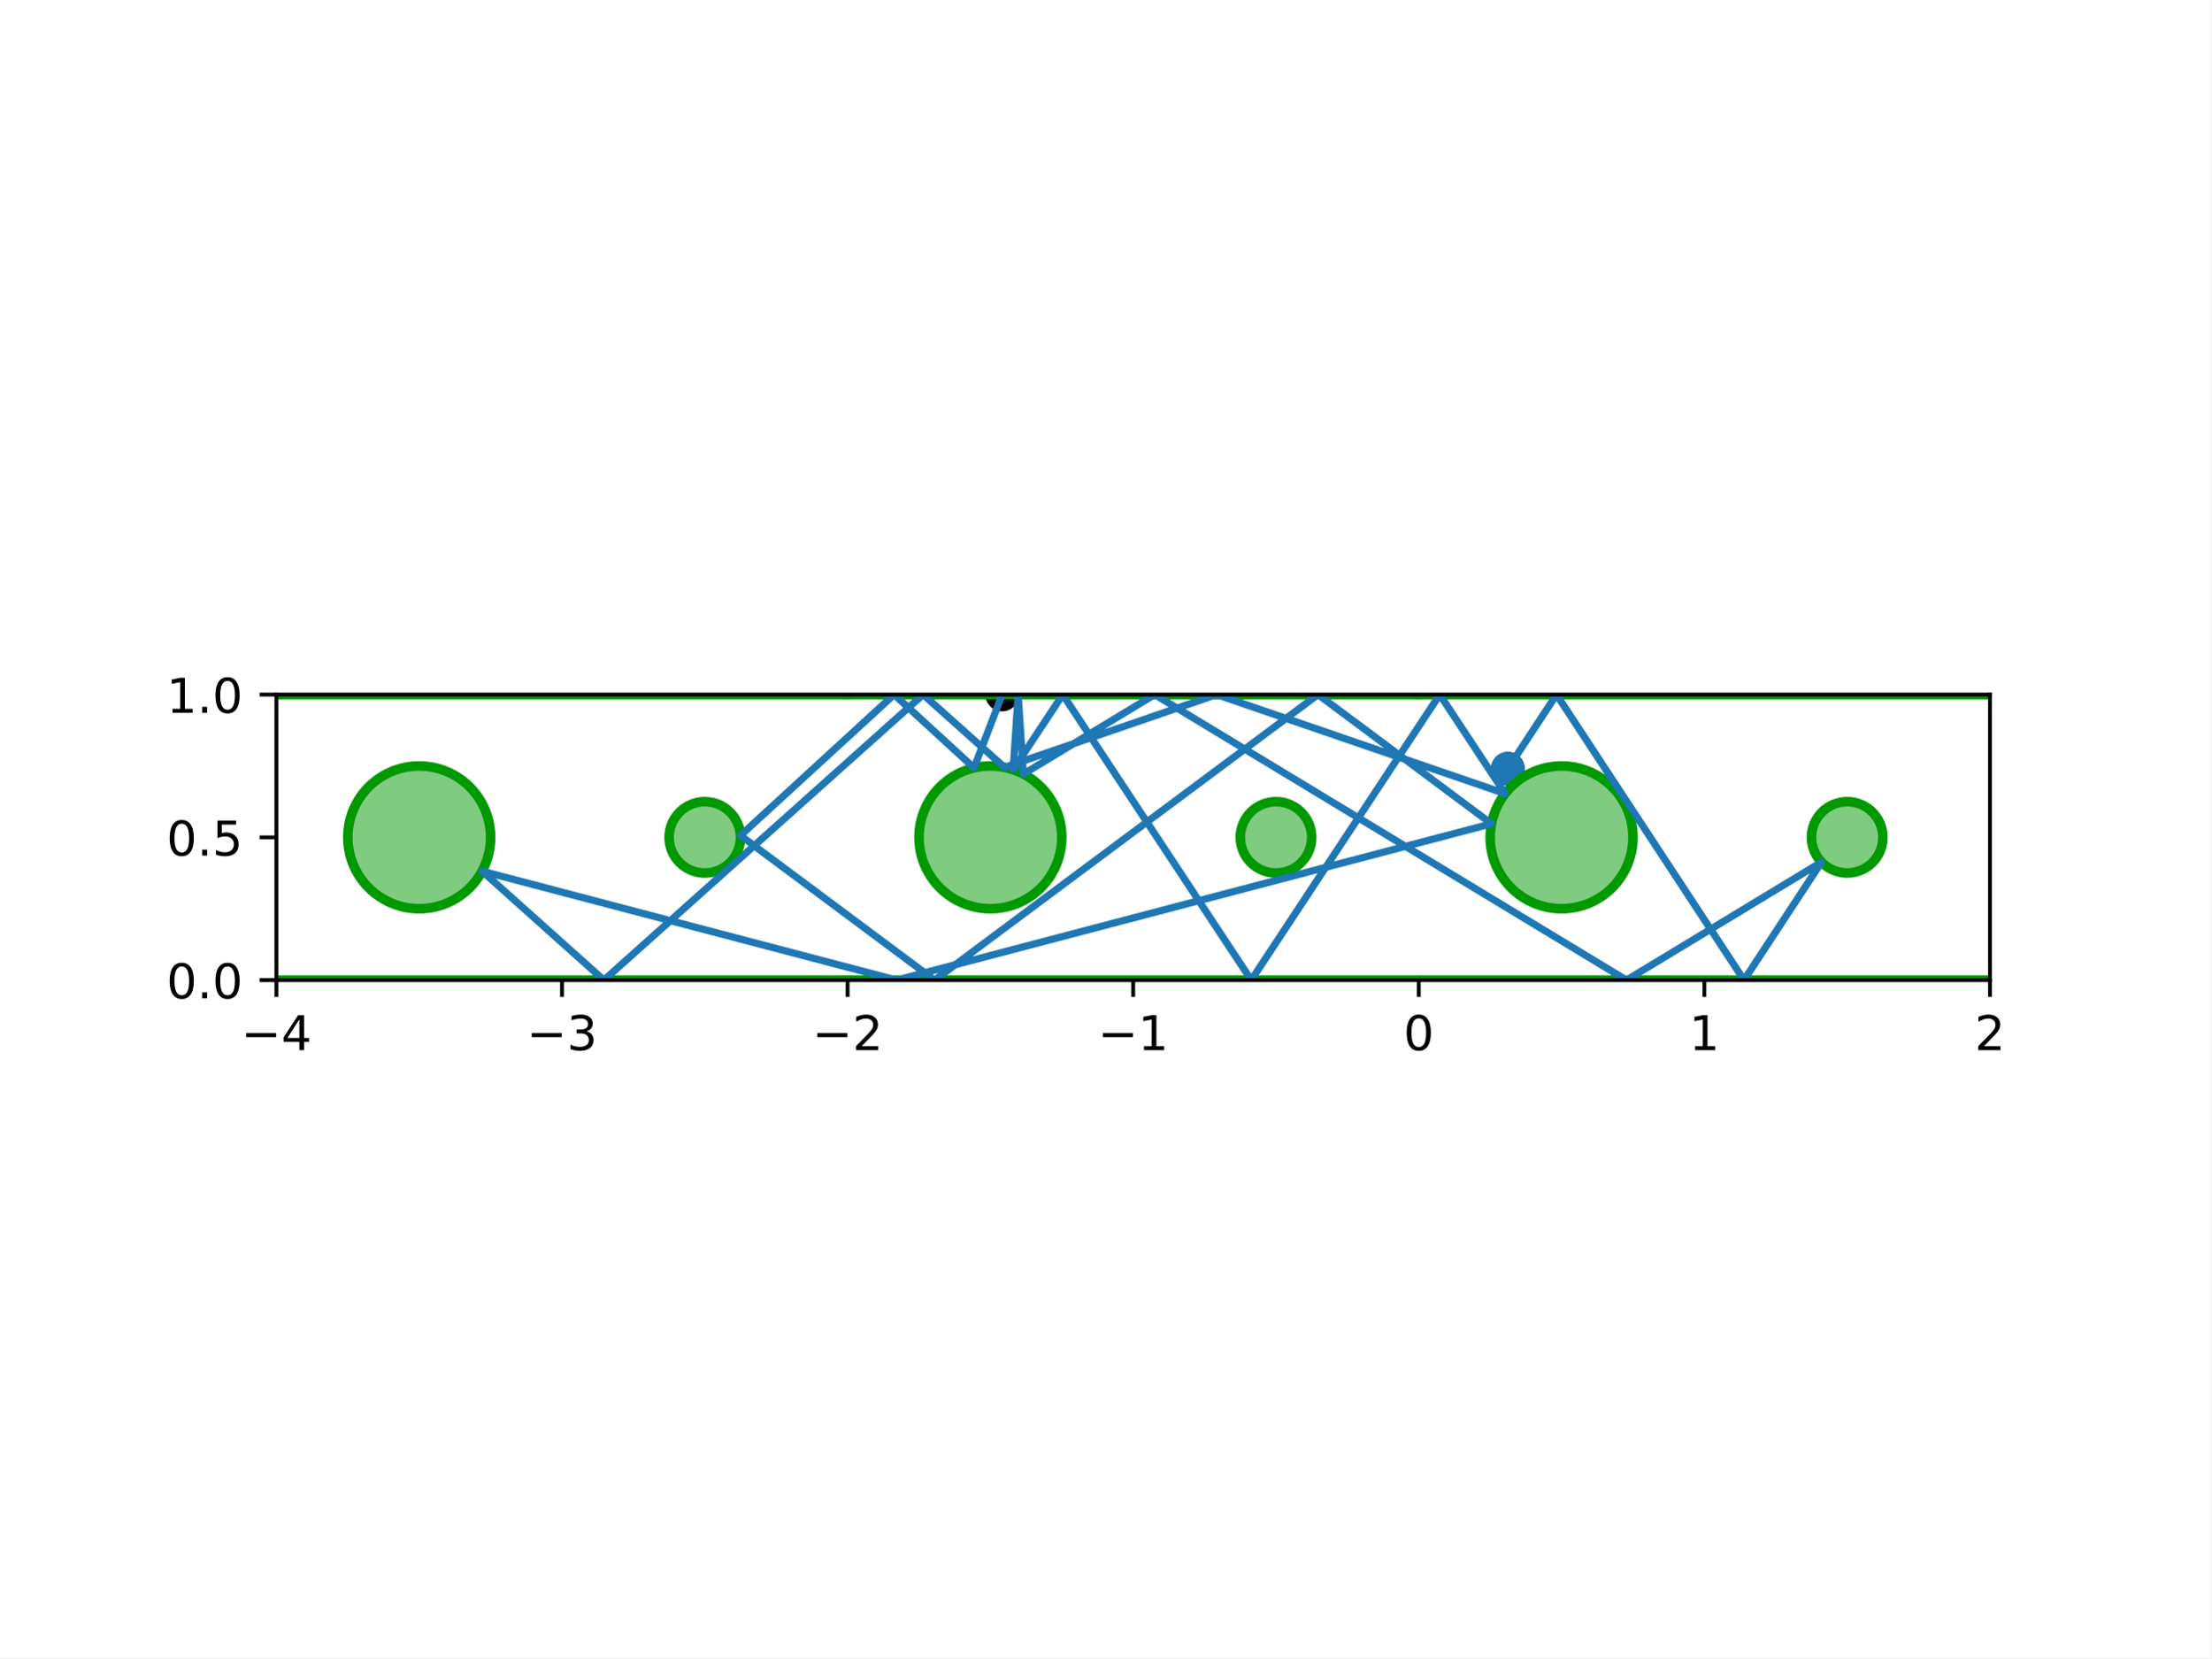
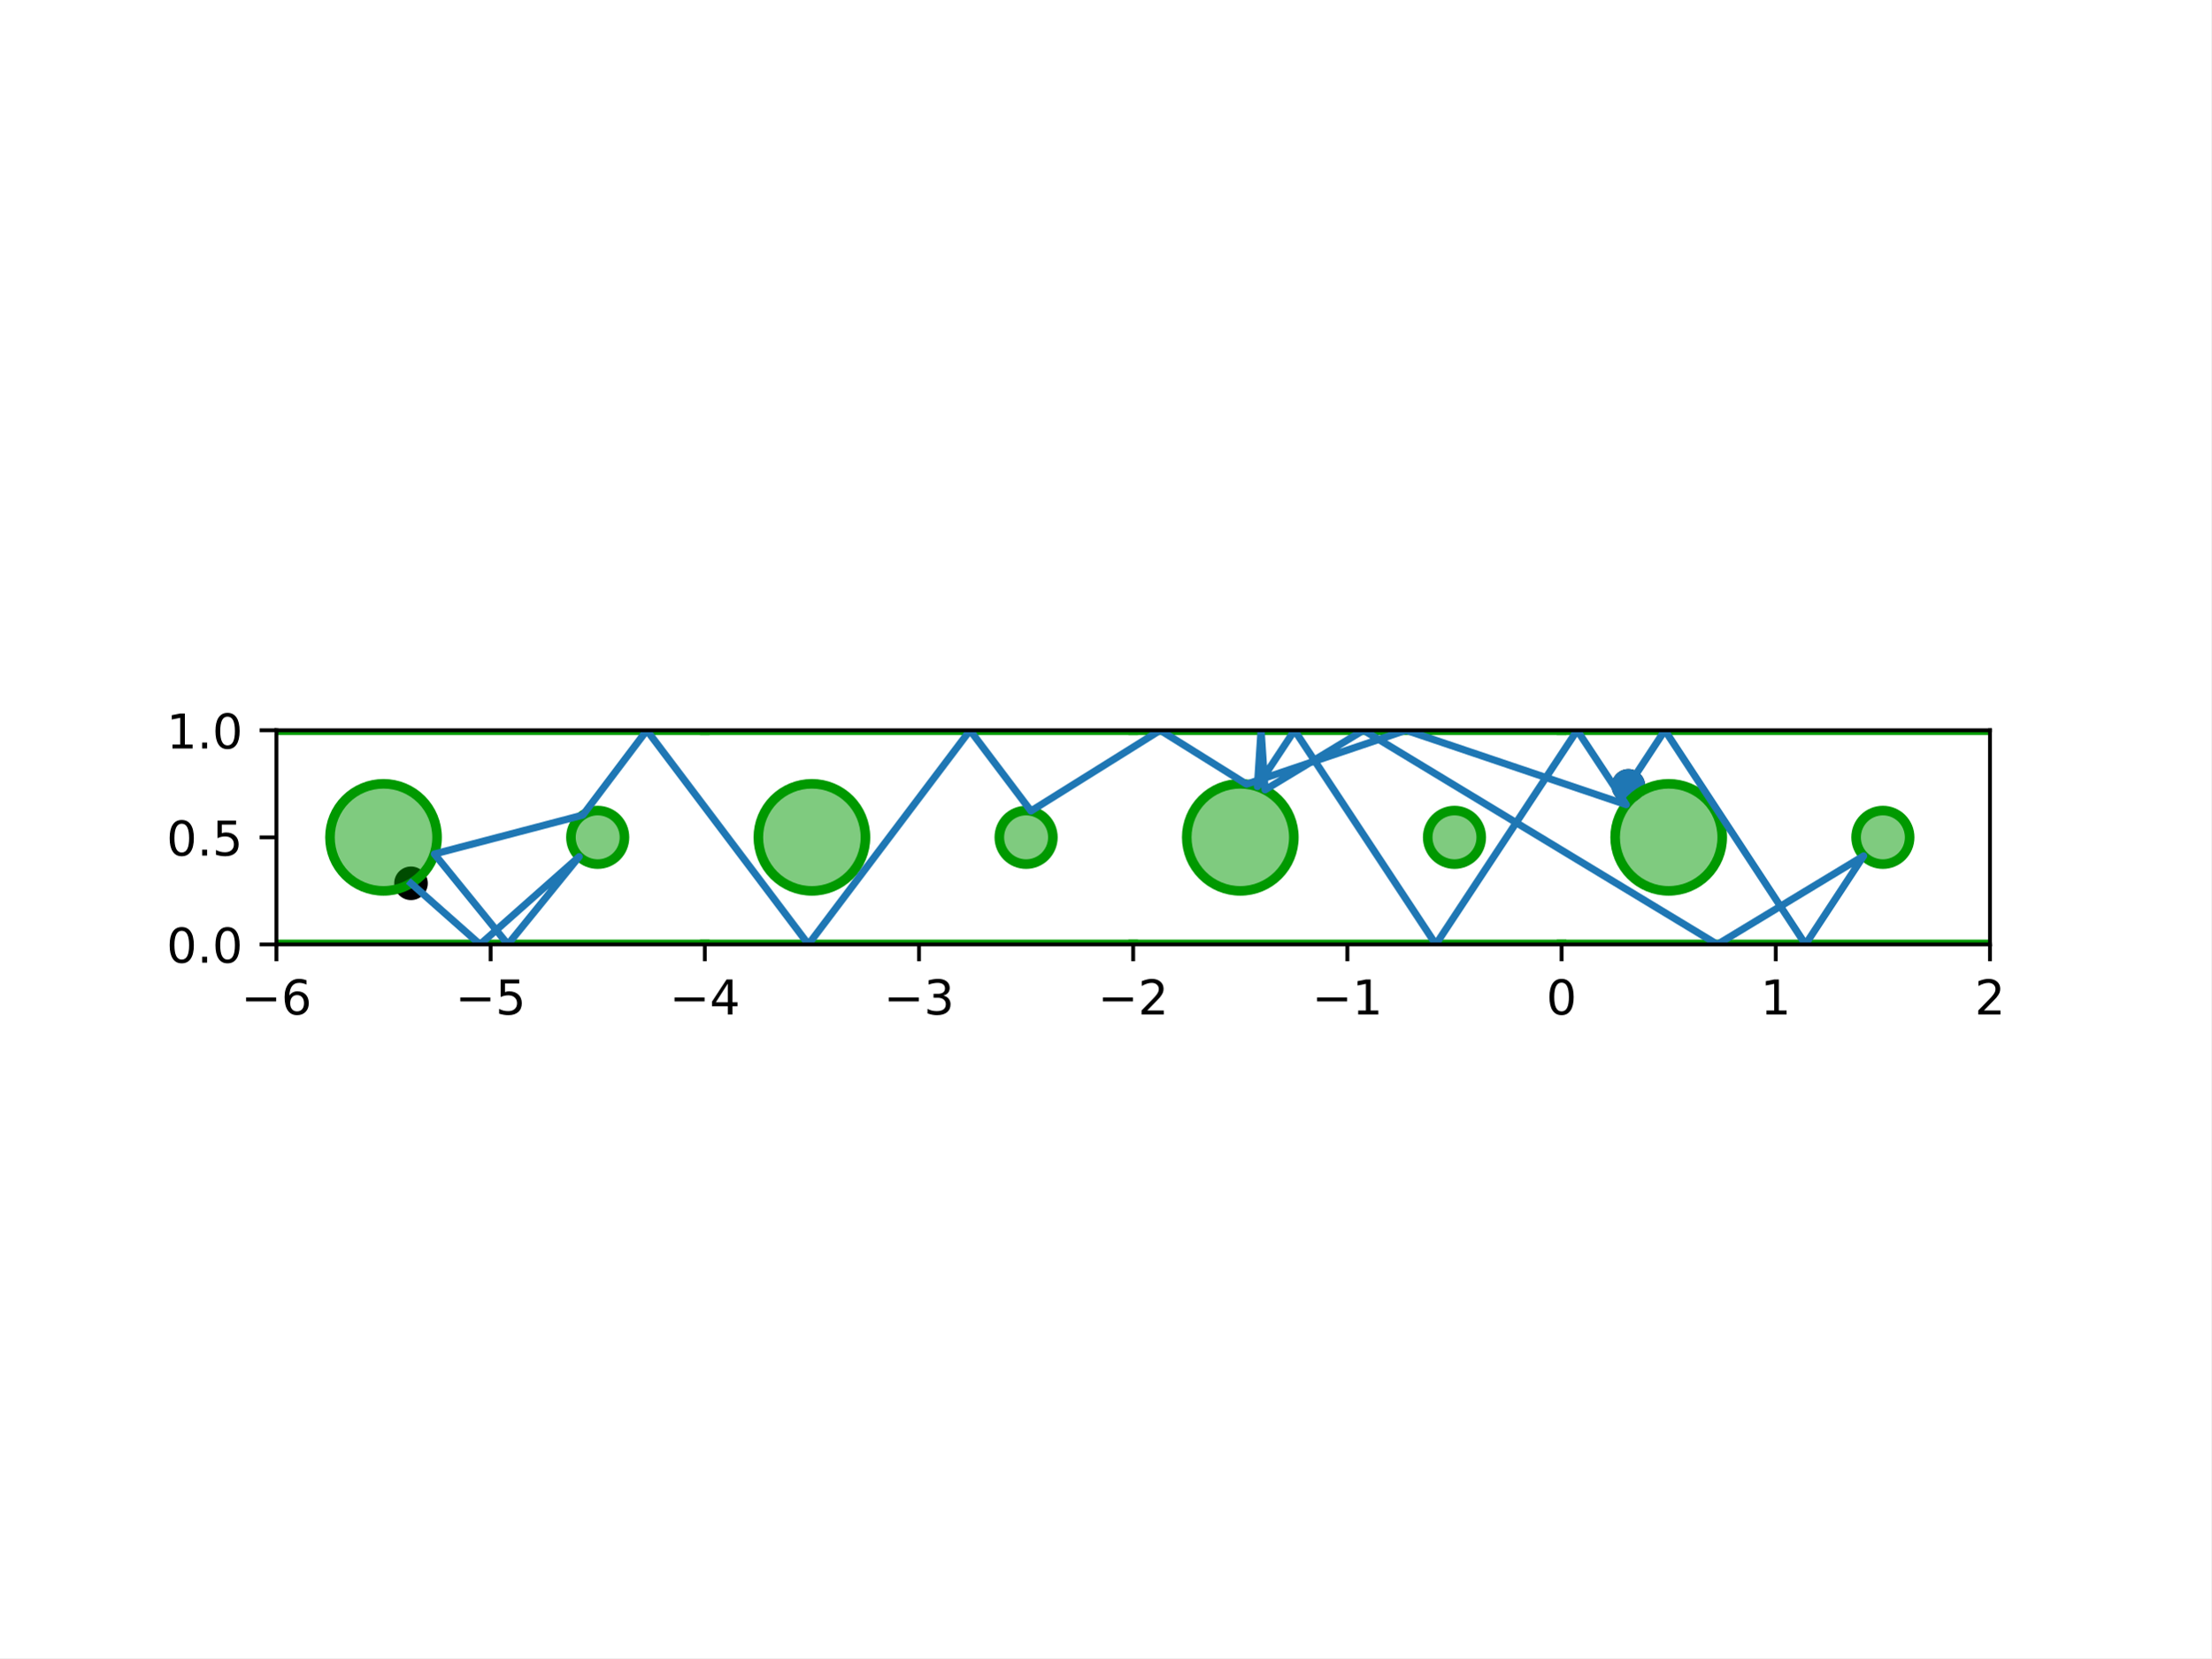
<svg xmlns="http://www.w3.org/2000/svg" xmlns:xlink="http://www.w3.org/1999/xlink" height="345.6pt" version="1.1" viewBox="0 0 460.8 345.6" width="460.8pt">
  <defs>
    <style type="text/css">
*{stroke-linecap:butt;stroke-linejoin:round;}
  </style>
  </defs>
  <g id="figure_1">
    <g id="patch_1">
      <path d="M 0 345.6  L 460.8 345.6  L 460.8 0  L 0 0  z " style="fill:#ffffff;" />
    </g>
    <g id="axes_1">
      <g id="patch_2">
-         <path d="M 57.6 204.288  L 414.72 204.288  L 414.72 144.768  L 57.6 144.768  z " style="fill:#ffffff;" />
+         <path d="M 57.6 196.848  L 414.72 196.848  L 414.72 152.208  L 57.6 152.208  z " style="fill:#ffffff;" />
      </g>
      <g id="PathCollection_1">
        <defs>
-           <path d="M 0 3  C 0.796 3 1.559 2.684 2.121 2.121  C 2.684 1.559 3 0.796 3 0  C 3 -0.796 2.684 -1.559 2.121 -2.121  C 1.559 -2.684 0.796 -3 0 -3  C -0.796 -3 -1.559 -2.684 -2.121 -2.121  C -2.684 -1.559 -3 -0.796 -3 0  C -3 0.796 -2.684 1.559 -2.121 2.121  C -1.559 2.684 -0.796 3 0 3  z " id="mba04db1b64" style="stroke:#000000;" />
+           <path d="M 0 3  C 0.796 3 1.559 2.684 2.121 2.121  C 2.684 1.559 3 0.796 3 0  C 3 -0.796 2.684 -1.559 2.121 -2.121  C 1.559 -2.684 0.796 -3 0 -3  C -0.796 -3 -1.559 -2.684 -2.121 -2.121  C -2.684 -1.559 -3 -0.796 -3 0  C -3 0.796 -2.684 1.559 -2.121 2.121  C -1.559 2.684 -0.796 3 0 3  z " id="mbc34d295a1" style="stroke:#000000;" />
        </defs>
-         <g clip-path="url(#p7f4621bdd1)">
-           <use style="stroke:#000000;" x="314.244" xlink:href="#mba04db1b64" y="160.217" />
+         <g clip-path="url(#p9e0edebd69)">
+           <use style="stroke:#000000;" x="339.363" xlink:href="#mbc34d295a1" y="163.795" />
        </g>
      </g>
      <g id="PathCollection_2">
        <defs>
-           <path d="M 0 3  C 0.796 3 1.559 2.684 2.121 2.121  C 2.684 1.559 3 0.796 3 0  C 3 -0.796 2.684 -1.559 2.121 -2.121  C 1.559 -2.684 0.796 -3 0 -3  C -0.796 -3 -1.559 -2.684 -2.121 -2.121  C -2.684 -1.559 -3 -0.796 -3 0  C -3 0.796 -2.684 1.559 -2.121 2.121  C -1.559 2.684 -0.796 3 0 3  z " id="mcbc41cd0d7" style="stroke:#1f77b4;" />
+           <path d="M 0 3  C 0.796 3 1.559 2.684 2.121 2.121  C 2.684 1.559 3 0.796 3 0  C 3 -0.796 2.684 -1.559 2.121 -2.121  C 1.559 -2.684 0.796 -3 0 -3  C -0.796 -3 -1.559 -2.684 -2.121 -2.121  C -2.684 -1.559 -3 -0.796 -3 0  C -3 0.796 -2.684 1.559 -2.121 2.121  C -1.559 2.684 -0.796 3 0 3  z " id="m29b457b070" style="stroke:#1f77b4;" />
        </defs>
-         <g clip-path="url(#p7f4621bdd1)">
-           <use style="fill:#1f77b4;stroke:#1f77b4;" x="314.244" xlink:href="#mcbc41cd0d7" y="160.217" />
+         <g clip-path="url(#p9e0edebd69)">
+           <use style="fill:#1f77b4;stroke:#1f77b4;" x="339.363" xlink:href="#m29b457b070" y="163.795" />
        </g>
      </g>
      <g id="PathCollection_3">
-         <g clip-path="url(#p7f4621bdd1)">
-           <use style="stroke:#000000;" x="208.851" xlink:href="#mba04db1b64" y="144.768" />
+         <g clip-path="url(#p9e0edebd69)">
+           <use style="stroke:#000000;" x="85.647" xlink:href="#mbc34d295a1" y="184.106" />
        </g>
      </g>
      <g id="patch_3">
-         <path clip-path="url(#p7f4621bdd1)" d="M 87.36 189.408  C 91.306 189.408 95.091 187.84 97.882 185.05  C 100.672 182.259 102.24 178.474 102.24 174.528  C 102.24 170.582 100.672 166.797 97.882 164.006  C 95.091 161.216 91.306 159.648 87.36 159.648  C 83.414 159.648 79.629 161.216 76.838 164.006  C 74.048 166.797 72.48 170.582 72.48 174.528  C 72.48 178.474 74.048 182.259 76.838 185.05  C 79.629 187.84 83.414 189.408 87.36 189.408  z " style="fill:#009900;fill-opacity:0.5;stroke:#009900;stroke-linejoin:miter;stroke-width:2;" />
+         <path clip-path="url(#p9e0edebd69)" d="M 79.92 185.688  C 82.88 185.688 85.719 184.512 87.811 182.419  C 89.904 180.327 91.08 177.488 91.08 174.528  C 91.08 171.568 89.904 168.729 87.811 166.637  C 85.719 164.544 82.88 163.368 79.92 163.368  C 76.96 163.368 74.121 164.544 72.029 166.637  C 69.936 168.729 68.76 171.568 68.76 174.528  C 68.76 177.488 69.936 180.327 72.029 182.419  C 74.121 184.512 76.96 185.688 79.92 185.688  z " style="fill:#009900;fill-opacity:0.5;stroke:#009900;stroke-linejoin:miter;stroke-width:2;" />
      </g>
      <g id="patch_4">
-         <path clip-path="url(#p7f4621bdd1)" d="M 146.88 181.968  C 148.853 181.968 150.746 181.184 152.141 179.789  C 153.536 178.394 154.32 176.501 154.32 174.528  C 154.32 172.555 153.536 170.662 152.141 169.267  C 150.746 167.872 148.853 167.088 146.88 167.088  C 144.907 167.088 143.014 167.872 141.619 169.267  C 140.224 170.662 139.44 172.555 139.44 174.528  C 139.44 176.501 140.224 178.394 141.619 179.789  C 143.014 181.184 144.907 181.968 146.88 181.968  z " style="fill:#009900;fill-opacity:0.5;stroke:#009900;stroke-linejoin:miter;stroke-width:2;" />
+         <path clip-path="url(#p9e0edebd69)" d="M 124.56 180.108  C 126.04 180.108 127.459 179.52 128.506 178.474  C 129.552 177.427 130.14 176.008 130.14 174.528  C 130.14 173.048 129.552 171.629 128.506 170.582  C 127.459 169.536 126.04 168.948 124.56 168.948  C 123.08 168.948 121.661 169.536 120.614 170.582  C 119.568 171.629 118.98 173.048 118.98 174.528  C 118.98 176.008 119.568 177.427 120.614 178.474  C 121.661 179.52 123.08 180.108 124.56 180.108  z " style="fill:#009900;fill-opacity:0.5;stroke:#009900;stroke-linejoin:miter;stroke-width:2;" />
      </g>
      <g id="patch_5">
-         <path clip-path="url(#p7f4621bdd1)" d="M 206.4 189.408  C 210.346 189.408 214.131 187.84 216.922 185.05  C 219.712 182.259 221.28 178.474 221.28 174.528  C 221.28 170.582 219.712 166.797 216.922 164.006  C 214.131 161.216 210.346 159.648 206.4 159.648  C 202.454 159.648 198.669 161.216 195.878 164.006  C 193.088 166.797 191.52 170.582 191.52 174.528  C 191.52 178.474 193.088 182.259 195.878 185.05  C 198.669 187.84 202.454 189.408 206.4 189.408  z " style="fill:#009900;fill-opacity:0.5;stroke:#009900;stroke-linejoin:miter;stroke-width:2;" />
+         <path clip-path="url(#p9e0edebd69)" d="M 169.2 185.688  C 172.16 185.688 174.999 184.512 177.091 182.419  C 179.184 180.327 180.36 177.488 180.36 174.528  C 180.36 171.568 179.184 168.729 177.091 166.637  C 174.999 164.544 172.16 163.368 169.2 163.368  C 166.24 163.368 163.401 164.544 161.309 166.637  C 159.216 168.729 158.04 171.568 158.04 174.528  C 158.04 177.488 159.216 180.327 161.309 182.419  C 163.401 184.512 166.24 185.688 169.2 185.688  z " style="fill:#009900;fill-opacity:0.5;stroke:#009900;stroke-linejoin:miter;stroke-width:2;" />
      </g>
      <g id="patch_6">
-         <path clip-path="url(#p7f4621bdd1)" d="M 265.92 181.968  C 267.893 181.968 269.786 181.184 271.181 179.789  C 272.576 178.394 273.36 176.501 273.36 174.528  C 273.36 172.555 272.576 170.662 271.181 169.267  C 269.786 167.872 267.893 167.088 265.92 167.088  C 263.947 167.088 262.054 167.872 260.659 169.267  C 259.264 170.662 258.48 172.555 258.48 174.528  C 258.48 176.501 259.264 178.394 260.659 179.789  C 262.054 181.184 263.947 181.968 265.92 181.968  z " style="fill:#009900;fill-opacity:0.5;stroke:#009900;stroke-linejoin:miter;stroke-width:2;" />
+         <path clip-path="url(#p9e0edebd69)" d="M 213.84 180.108  C 215.32 180.108 216.739 179.52 217.786 178.474  C 218.832 177.427 219.42 176.008 219.42 174.528  C 219.42 173.048 218.832 171.629 217.786 170.582  C 216.739 169.536 215.32 168.948 213.84 168.948  C 212.36 168.948 210.941 169.536 209.894 170.582  C 208.848 171.629 208.26 173.048 208.26 174.528  C 208.26 176.008 208.848 177.427 209.894 178.474  C 210.941 179.52 212.36 180.108 213.84 180.108  z " style="fill:#009900;fill-opacity:0.5;stroke:#009900;stroke-linejoin:miter;stroke-width:2;" />
      </g>
      <g id="patch_7">
-         <path clip-path="url(#p7f4621bdd1)" d="M 325.44 189.408  C 329.386 189.408 333.171 187.84 335.962 185.05  C 338.752 182.259 340.32 178.474 340.32 174.528  C 340.32 170.582 338.752 166.797 335.962 164.006  C 333.171 161.216 329.386 159.648 325.44 159.648  C 321.494 159.648 317.709 161.216 314.918 164.006  C 312.128 166.797 310.56 170.582 310.56 174.528  C 310.56 178.474 312.128 182.259 314.918 185.05  C 317.709 187.84 321.494 189.408 325.44 189.408  z " style="fill:#009900;fill-opacity:0.5;stroke:#009900;stroke-linejoin:miter;stroke-width:2;" />
+         <path clip-path="url(#p9e0edebd69)" d="M 258.48 185.688  C 261.44 185.688 264.279 184.512 266.371 182.419  C 268.464 180.327 269.64 177.488 269.64 174.528  C 269.64 171.568 268.464 168.729 266.371 166.637  C 264.279 164.544 261.44 163.368 258.48 163.368  C 255.52 163.368 252.681 164.544 250.589 166.637  C 248.496 168.729 247.32 171.568 247.32 174.528  C 247.32 177.488 248.496 180.327 250.589 182.419  C 252.681 184.512 255.52 185.688 258.48 185.688  z " style="fill:#009900;fill-opacity:0.5;stroke:#009900;stroke-linejoin:miter;stroke-width:2;" />
      </g>
      <g id="patch_8">
-         <path clip-path="url(#p7f4621bdd1)" d="M 384.96 181.968  C 386.933 181.968 388.826 181.184 390.221 179.789  C 391.616 178.394 392.4 176.501 392.4 174.528  C 392.4 172.555 391.616 170.662 390.221 169.267  C 388.826 167.872 386.933 167.088 384.96 167.088  C 382.987 167.088 381.094 167.872 379.699 169.267  C 378.304 170.662 377.52 172.555 377.52 174.528  C 377.52 176.501 378.304 178.394 379.699 179.789  C 381.094 181.184 382.987 181.968 384.96 181.968  z " style="fill:#009900;fill-opacity:0.5;stroke:#009900;stroke-linejoin:miter;stroke-width:2;" />
+         <path clip-path="url(#p9e0edebd69)" d="M 303.12 180.108  C 304.6 180.108 306.019 179.52 307.066 178.474  C 308.112 177.427 308.7 176.008 308.7 174.528  C 308.7 173.048 308.112 171.629 307.066 170.582  C 306.019 169.536 304.6 168.948 303.12 168.948  C 301.64 168.948 300.221 169.536 299.174 170.582  C 298.128 171.629 297.54 173.048 297.54 174.528  C 297.54 176.008 298.128 177.427 299.174 178.474  C 300.221 179.52 301.64 180.108 303.12 180.108  z " style="fill:#009900;fill-opacity:0.5;stroke:#009900;stroke-linejoin:miter;stroke-width:2;" />
+       </g>
+       <g id="patch_9">
+         <path clip-path="url(#p9e0edebd69)" d="M 347.76 185.688  C 350.72 185.688 353.559 184.512 355.651 182.419  C 357.744 180.327 358.92 177.488 358.92 174.528  C 358.92 171.568 357.744 168.729 355.651 166.637  C 353.559 164.544 350.72 163.368 347.76 163.368  C 344.8 163.368 341.961 164.544 339.869 166.637  C 337.776 168.729 336.6 171.568 336.6 174.528  C 336.6 177.488 337.776 180.327 339.869 182.419  C 341.961 184.512 344.8 185.688 347.76 185.688  z " style="fill:#009900;fill-opacity:0.5;stroke:#009900;stroke-linejoin:miter;stroke-width:2;" />
+       </g>
+       <g id="patch_10">
+         <path clip-path="url(#p9e0edebd69)" d="M 392.4 180.108  C 393.88 180.108 395.299 179.52 396.346 178.474  C 397.392 177.427 397.98 176.008 397.98 174.528  C 397.98 173.048 397.392 171.629 396.346 170.582  C 395.299 169.536 393.88 168.948 392.4 168.948  C 390.92 168.948 389.501 169.536 388.454 170.582  C 387.408 171.629 386.82 173.048 386.82 174.528  C 386.82 176.008 387.408 177.427 388.454 178.474  C 389.501 179.52 390.92 180.108 392.4 180.108  z " style="fill:#009900;fill-opacity:0.5;stroke:#009900;stroke-linejoin:miter;stroke-width:2;" />
      </g>
      <g id="matplotlib.axis_1">
        <g id="xtick_1">
          <g id="line2d_1">
            <defs>
-               <path d="M 0 0  L 0 3.5  " id="mc2173abd34" style="stroke:#000000;stroke-width:0.8;" />
-             </defs>
-             <g>
-               <use style="stroke:#000000;stroke-width:0.8;" x="57.6" xlink:href="#mc2173abd34" y="204.288" />
+               <path d="M 0 0  L 0 3.5  " id="meb7612b28a" style="stroke:#000000;stroke-width:0.8;" />
+             </defs>
+             <g>
+               <use style="stroke:#000000;stroke-width:0.8;" x="57.6" xlink:href="#meb7612b28a" y="196.848" />
            </g>
          </g>
          <g id="text_1">
            <defs>
              <path d="M 10.594 35.5  L 73.188 35.5  L 73.188 27.203  L 10.594 27.203  z " id="DejaVuSans-2212" />
-               <path d="M 37.797 64.312  L 12.891 25.391  L 37.797 25.391  z M 35.203 72.906  L 47.609 72.906  L 47.609 25.391  L 58.016 25.391  L 58.016 17.188  L 47.609 17.188  L 47.609 0  L 37.797 0  L 37.797 17.188  L 4.891 17.188  L 4.891 26.703  z " id="DejaVuSans-34" />
-             </defs>
-             <g transform="translate(50.22891 218.8864)scale(0.1 -0.1)">
-               <use xlink:href="#DejaVuSans-2212" />
-               <use x="83.789" xlink:href="#DejaVuSans-34" />
+               <path d="M 33.016 40.375  Q 26.375 40.375 22.484 35.828  Q 18.609 31.297 18.609 23.391  Q 18.609 15.531 22.484 10.953  Q 26.375 6.391 33.016 6.391  Q 39.656 6.391 43.531 10.953  Q 47.406 15.531 47.406 23.391  Q 47.406 31.297 43.531 35.828  Q 39.656 40.375 33.016 40.375  z M 52.594 71.297  L 52.594 62.312  Q 48.875 64.062 45.094 64.984  Q 41.312 65.922 37.594 65.922  Q 27.828 65.922 22.672 59.328  Q 17.531 52.734 16.797 39.406  Q 19.672 43.656 24.016 45.922  Q 28.375 48.188 33.594 48.188  Q 44.578 48.188 50.953 41.516  Q 57.328 34.859 57.328 23.391  Q 57.328 12.156 50.688 5.359  Q 44.047 -1.422 33.016 -1.422  Q 20.359 -1.422 13.672 8.266  Q 6.984 17.969 6.984 36.375  Q 6.984 53.656 15.188 63.938  Q 23.391 74.219 37.203 74.219  Q 40.922 74.219 44.703 73.484  Q 48.484 72.75 52.594 71.297  z " id="DejaVuSans-36" />
+             </defs>
+             <g transform="translate(50.22891 211.4464)scale(0.1 -0.1)">
+               <use xlink:href="#DejaVuSans-2212" />
+               <use x="83.789" xlink:href="#DejaVuSans-36" />
            </g>
          </g>
        </g>
        <g id="xtick_2">
          <g id="line2d_2">
            <g>
-               <use style="stroke:#000000;stroke-width:0.8;" x="117.12" xlink:href="#mc2173abd34" y="204.288" />
+               <use style="stroke:#000000;stroke-width:0.8;" x="102.24" xlink:href="#meb7612b28a" y="196.848" />
            </g>
          </g>
          <g id="text_2">
            <defs>
-               <path d="M 40.578 39.312  Q 47.656 37.797 51.625 33  Q 55.609 28.219 55.609 21.188  Q 55.609 10.406 48.188 4.484  Q 40.766 -1.422 27.094 -1.422  Q 22.516 -1.422 17.656 -0.516  Q 12.797 0.391 7.625 2.203  L 7.625 11.719  Q 11.719 9.328 16.594 8.109  Q 21.484 6.891 26.812 6.891  Q 36.078 6.891 40.938 10.547  Q 45.797 14.203 45.797 21.188  Q 45.797 27.641 41.281 31.266  Q 36.766 34.906 28.719 34.906  L 20.219 34.906  L 20.219 43.016  L 29.109 43.016  Q 36.375 43.016 40.234 45.922  Q 44.094 48.828 44.094 54.297  Q 44.094 59.906 40.109 62.906  Q 36.141 65.922 28.719 65.922  Q 24.656 65.922 20.016 65.031  Q 15.375 64.156 9.812 62.312  L 9.812 71.094  Q 15.438 72.656 20.344 73.438  Q 25.25 74.219 29.594 74.219  Q 40.828 74.219 47.359 69.109  Q 53.906 64.016 53.906 55.328  Q 53.906 49.266 50.438 45.094  Q 46.969 40.922 40.578 39.312  z " id="DejaVuSans-33" />
-             </defs>
-             <g transform="translate(109.7489 218.8864)scale(0.1 -0.1)">
-               <use xlink:href="#DejaVuSans-2212" />
-               <use x="83.789" xlink:href="#DejaVuSans-33" />
+               <path d="M 10.797 72.906  L 49.516 72.906  L 49.516 64.594  L 19.828 64.594  L 19.828 46.734  Q 21.969 47.469 24.109 47.828  Q 26.266 48.188 28.422 48.188  Q 40.625 48.188 47.75 41.5  Q 54.891 34.812 54.891 23.391  Q 54.891 11.625 47.562 5.094  Q 40.234 -1.422 26.906 -1.422  Q 22.312 -1.422 17.547 -0.641  Q 12.797 0.141 7.719 1.703  L 7.719 11.625  Q 12.109 9.234 16.797 8.062  Q 21.484 6.891 26.703 6.891  Q 35.156 6.891 40.078 11.328  Q 45.016 15.766 45.016 23.391  Q 45.016 31 40.078 35.438  Q 35.156 39.891 26.703 39.891  Q 22.75 39.891 18.812 39.016  Q 14.891 38.141 10.797 36.281  z " id="DejaVuSans-35" />
+             </defs>
+             <g transform="translate(94.86891 211.4464)scale(0.1 -0.1)">
+               <use xlink:href="#DejaVuSans-2212" />
+               <use x="83.789" xlink:href="#DejaVuSans-35" />
            </g>
          </g>
        </g>
        <g id="xtick_3">
          <g id="line2d_3">
            <g>
-               <use style="stroke:#000000;stroke-width:0.8;" x="176.64" xlink:href="#mc2173abd34" y="204.288" />
+               <use style="stroke:#000000;stroke-width:0.8;" x="146.88" xlink:href="#meb7612b28a" y="196.848" />
            </g>
          </g>
          <g id="text_3">
            <defs>
-               <path d="M 19.188 8.297  L 53.609 8.297  L 53.609 0  L 7.328 0  L 7.328 8.297  Q 12.938 14.109 22.625 23.891  Q 32.328 33.688 34.812 36.531  Q 39.547 41.844 41.422 45.531  Q 43.312 49.219 43.312 52.781  Q 43.312 58.594 39.234 62.25  Q 35.156 65.922 28.609 65.922  Q 23.969 65.922 18.812 64.312  Q 13.672 62.703 7.812 59.422  L 7.812 69.391  Q 13.766 71.781 18.938 73  Q 24.125 74.219 28.422 74.219  Q 39.75 74.219 46.484 68.547  Q 53.219 62.891 53.219 53.422  Q 53.219 48.922 51.531 44.891  Q 49.859 40.875 45.406 35.406  Q 44.188 33.984 37.641 27.219  Q 31.109 20.453 19.188 8.297  z " id="DejaVuSans-32" />
-             </defs>
-             <g transform="translate(169.2689 218.8864)scale(0.1 -0.1)">
-               <use xlink:href="#DejaVuSans-2212" />
-               <use x="83.789" xlink:href="#DejaVuSans-32" />
+               <path d="M 37.797 64.312  L 12.891 25.391  L 37.797 25.391  z M 35.203 72.906  L 47.609 72.906  L 47.609 25.391  L 58.016 25.391  L 58.016 17.188  L 47.609 17.188  L 47.609 0  L 37.797 0  L 37.797 17.188  L 4.891 17.188  L 4.891 26.703  z " id="DejaVuSans-34" />
+             </defs>
+             <g transform="translate(139.5089 211.4464)scale(0.1 -0.1)">
+               <use xlink:href="#DejaVuSans-2212" />
+               <use x="83.789" xlink:href="#DejaVuSans-34" />
            </g>
          </g>
        </g>
        <g id="xtick_4">
          <g id="line2d_4">
            <g>
-               <use style="stroke:#000000;stroke-width:0.8;" x="236.16" xlink:href="#mc2173abd34" y="204.288" />
+               <use style="stroke:#000000;stroke-width:0.8;" x="191.52" xlink:href="#meb7612b28a" y="196.848" />
            </g>
          </g>
          <g id="text_4">
            <defs>
-               <path d="M 12.406 8.297  L 28.516 8.297  L 28.516 63.922  L 10.984 60.406  L 10.984 69.391  L 28.422 72.906  L 38.281 72.906  L 38.281 8.297  L 54.391 8.297  L 54.391 0  L 12.406 0  z " id="DejaVuSans-31" />
-             </defs>
-             <g transform="translate(228.7889 218.8864)scale(0.1 -0.1)">
-               <use xlink:href="#DejaVuSans-2212" />
-               <use x="83.789" xlink:href="#DejaVuSans-31" />
+               <path d="M 40.578 39.312  Q 47.656 37.797 51.625 33  Q 55.609 28.219 55.609 21.188  Q 55.609 10.406 48.188 4.484  Q 40.766 -1.422 27.094 -1.422  Q 22.516 -1.422 17.656 -0.516  Q 12.797 0.391 7.625 2.203  L 7.625 11.719  Q 11.719 9.328 16.594 8.109  Q 21.484 6.891 26.812 6.891  Q 36.078 6.891 40.938 10.547  Q 45.797 14.203 45.797 21.188  Q 45.797 27.641 41.281 31.266  Q 36.766 34.906 28.719 34.906  L 20.219 34.906  L 20.219 43.016  L 29.109 43.016  Q 36.375 43.016 40.234 45.922  Q 44.094 48.828 44.094 54.297  Q 44.094 59.906 40.109 62.906  Q 36.141 65.922 28.719 65.922  Q 24.656 65.922 20.016 65.031  Q 15.375 64.156 9.812 62.312  L 9.812 71.094  Q 15.438 72.656 20.344 73.438  Q 25.25 74.219 29.594 74.219  Q 40.828 74.219 47.359 69.109  Q 53.906 64.016 53.906 55.328  Q 53.906 49.266 50.438 45.094  Q 46.969 40.922 40.578 39.312  z " id="DejaVuSans-33" />
+             </defs>
+             <g transform="translate(184.1489 211.4464)scale(0.1 -0.1)">
+               <use xlink:href="#DejaVuSans-2212" />
+               <use x="83.789" xlink:href="#DejaVuSans-33" />
            </g>
          </g>
        </g>
        <g id="xtick_5">
          <g id="line2d_5">
            <g>
-               <use style="stroke:#000000;stroke-width:0.8;" x="295.68" xlink:href="#mc2173abd34" y="204.288" />
+               <use style="stroke:#000000;stroke-width:0.8;" x="236.16" xlink:href="#meb7612b28a" y="196.848" />
            </g>
          </g>
          <g id="text_5">
            <defs>
-               <path d="M 31.781 66.406  Q 24.172 66.406 20.328 58.906  Q 16.5 51.422 16.5 36.375  Q 16.5 21.391 20.328 13.891  Q 24.172 6.391 31.781 6.391  Q 39.453 6.391 43.281 13.891  Q 47.125 21.391 47.125 36.375  Q 47.125 51.422 43.281 58.906  Q 39.453 66.406 31.781 66.406  z M 31.781 74.219  Q 44.047 74.219 50.516 64.516  Q 56.984 54.828 56.984 36.375  Q 56.984 17.969 50.516 8.266  Q 44.047 -1.422 31.781 -1.422  Q 19.531 -1.422 13.062 8.266  Q 6.594 17.969 6.594 36.375  Q 6.594 54.828 13.062 64.516  Q 19.531 74.219 31.781 74.219  z " id="DejaVuSans-30" />
-             </defs>
-             <g transform="translate(292.4987 218.8864)scale(0.1 -0.1)">
-               <use xlink:href="#DejaVuSans-30" />
+               <path d="M 19.188 8.297  L 53.609 8.297  L 53.609 0  L 7.328 0  L 7.328 8.297  Q 12.938 14.109 22.625 23.891  Q 32.328 33.688 34.812 36.531  Q 39.547 41.844 41.422 45.531  Q 43.312 49.219 43.312 52.781  Q 43.312 58.594 39.234 62.25  Q 35.156 65.922 28.609 65.922  Q 23.969 65.922 18.812 64.312  Q 13.672 62.703 7.812 59.422  L 7.812 69.391  Q 13.766 71.781 18.938 73  Q 24.125 74.219 28.422 74.219  Q 39.75 74.219 46.484 68.547  Q 53.219 62.891 53.219 53.422  Q 53.219 48.922 51.531 44.891  Q 49.859 40.875 45.406 35.406  Q 44.188 33.984 37.641 27.219  Q 31.109 20.453 19.188 8.297  z " id="DejaVuSans-32" />
+             </defs>
+             <g transform="translate(228.7889 211.4464)scale(0.1 -0.1)">
+               <use xlink:href="#DejaVuSans-2212" />
+               <use x="83.789" xlink:href="#DejaVuSans-32" />
            </g>
          </g>
        </g>
        <g id="xtick_6">
          <g id="line2d_6">
            <g>
-               <use style="stroke:#000000;stroke-width:0.8;" x="355.2" xlink:href="#mc2173abd34" y="204.288" />
+               <use style="stroke:#000000;stroke-width:0.8;" x="280.8" xlink:href="#meb7612b28a" y="196.848" />
            </g>
          </g>
          <g id="text_6">
-             <g transform="translate(352.0188 218.8864)scale(0.1 -0.1)">
-               <use xlink:href="#DejaVuSans-31" />
+             <defs>
+               <path d="M 12.406 8.297  L 28.516 8.297  L 28.516 63.922  L 10.984 60.406  L 10.984 69.391  L 28.422 72.906  L 38.281 72.906  L 38.281 8.297  L 54.391 8.297  L 54.391 0  L 12.406 0  z " id="DejaVuSans-31" />
+             </defs>
+             <g transform="translate(273.4289 211.4464)scale(0.1 -0.1)">
+               <use xlink:href="#DejaVuSans-2212" />
+               <use x="83.789" xlink:href="#DejaVuSans-31" />
            </g>
          </g>
        </g>
        <g id="xtick_7">
          <g id="line2d_7">
            <g>
-               <use style="stroke:#000000;stroke-width:0.8;" x="414.72" xlink:href="#mc2173abd34" y="204.288" />
+               <use style="stroke:#000000;stroke-width:0.8;" x="325.44" xlink:href="#meb7612b28a" y="196.848" />
            </g>
          </g>
          <g id="text_7">
-             <g transform="translate(411.5387 218.8864)scale(0.1 -0.1)">
+             <defs>
+               <path d="M 31.781 66.406  Q 24.172 66.406 20.328 58.906  Q 16.5 51.422 16.5 36.375  Q 16.5 21.391 20.328 13.891  Q 24.172 6.391 31.781 6.391  Q 39.453 6.391 43.281 13.891  Q 47.125 21.391 47.125 36.375  Q 47.125 51.422 43.281 58.906  Q 39.453 66.406 31.781 66.406  z M 31.781 74.219  Q 44.047 74.219 50.516 64.516  Q 56.984 54.828 56.984 36.375  Q 56.984 17.969 50.516 8.266  Q 44.047 -1.422 31.781 -1.422  Q 19.531 -1.422 13.062 8.266  Q 6.594 17.969 6.594 36.375  Q 6.594 54.828 13.062 64.516  Q 19.531 74.219 31.781 74.219  z " id="DejaVuSans-30" />
+             </defs>
+             <g transform="translate(322.2588 211.4464)scale(0.1 -0.1)">
+               <use xlink:href="#DejaVuSans-30" />
+             </g>
+           </g>
+         </g>
+         <g id="xtick_8">
+           <g id="line2d_8">
+             <g>
+               <use style="stroke:#000000;stroke-width:0.8;" x="370.08" xlink:href="#meb7612b28a" y="196.848" />
+             </g>
+           </g>
+           <g id="text_8">
+             <g transform="translate(366.8988 211.4464)scale(0.1 -0.1)">
+               <use xlink:href="#DejaVuSans-31" />
+             </g>
+           </g>
+         </g>
+         <g id="xtick_9">
+           <g id="line2d_9">
+             <g>
+               <use style="stroke:#000000;stroke-width:0.8;" x="414.72" xlink:href="#meb7612b28a" y="196.848" />
+             </g>
+           </g>
+           <g id="text_9">
+             <g transform="translate(411.5387 211.4464)scale(0.1 -0.1)">
              <use xlink:href="#DejaVuSans-32" />
            </g>
          </g>
        </g>
      </g>
      <g id="matplotlib.axis_2">
        <g id="ytick_1">
-           <g id="line2d_8">
-             <defs>
-               <path d="M 0 0  L -3.5 0  " id="mc572647642" style="stroke:#000000;stroke-width:0.8;" />
-             </defs>
-             <g>
-               <use style="stroke:#000000;stroke-width:0.8;" x="57.6" xlink:href="#mc572647642" y="204.288" />
-             </g>
-           </g>
-           <g id="text_8">
+           <g id="line2d_10">
+             <defs>
+               <path d="M 0 0  L -3.5 0  " id="m1b491735ca" style="stroke:#000000;stroke-width:0.8;" />
+             </defs>
+             <g>
+               <use style="stroke:#000000;stroke-width:0.8;" x="57.6" xlink:href="#m1b491735ca" y="196.848" />
+             </g>
+           </g>
+           <g id="text_10">
            <defs>
              <path d="M 10.688 12.406  L 21 12.406  L 21 0  L 10.688 0  z " id="DejaVuSans-2e" />
            </defs>
-             <g transform="translate(34.69687 208.0872)scale(0.1 -0.1)">
+             <g transform="translate(34.69687 200.6472)scale(0.1 -0.1)">
              <use xlink:href="#DejaVuSans-30" />
              <use x="63.623" xlink:href="#DejaVuSans-2e" />
              <use x="95.41" xlink:href="#DejaVuSans-30" />
            </g>
          </g>
        </g>
        <g id="ytick_2">
-           <g id="line2d_9">
-             <g>
-               <use style="stroke:#000000;stroke-width:0.8;" x="57.6" xlink:href="#mc572647642" y="174.528" />
-             </g>
-           </g>
-           <g id="text_9">
-             <defs>
-               <path d="M 10.797 72.906  L 49.516 72.906  L 49.516 64.594  L 19.828 64.594  L 19.828 46.734  Q 21.969 47.469 24.109 47.828  Q 26.266 48.188 28.422 48.188  Q 40.625 48.188 47.75 41.5  Q 54.891 34.812 54.891 23.391  Q 54.891 11.625 47.562 5.094  Q 40.234 -1.422 26.906 -1.422  Q 22.312 -1.422 17.547 -0.641  Q 12.797 0.141 7.719 1.703  L 7.719 11.625  Q 12.109 9.234 16.797 8.062  Q 21.484 6.891 26.703 6.891  Q 35.156 6.891 40.078 11.328  Q 45.016 15.766 45.016 23.391  Q 45.016 31 40.078 35.438  Q 35.156 39.891 26.703 39.891  Q 22.75 39.891 18.812 39.016  Q 14.891 38.141 10.797 36.281  z " id="DejaVuSans-35" />
-             </defs>
+           <g id="line2d_11">
+             <g>
+               <use style="stroke:#000000;stroke-width:0.8;" x="57.6" xlink:href="#m1b491735ca" y="174.528" />
+             </g>
+           </g>
+           <g id="text_11">
            <g transform="translate(34.69687 178.3272)scale(0.1 -0.1)">
              <use xlink:href="#DejaVuSans-30" />
              <use x="63.623" xlink:href="#DejaVuSans-2e" />
              <use x="95.41" xlink:href="#DejaVuSans-35" />
            </g>
          </g>
        </g>
        <g id="ytick_3">
-           <g id="line2d_10">
-             <g>
-               <use style="stroke:#000000;stroke-width:0.8;" x="57.6" xlink:href="#mc572647642" y="144.768" />
-             </g>
-           </g>
-           <g id="text_10">
-             <g transform="translate(34.69687 148.5672)scale(0.1 -0.1)">
+           <g id="line2d_12">
+             <g>
+               <use style="stroke:#000000;stroke-width:0.8;" x="57.6" xlink:href="#m1b491735ca" y="152.208" />
+             </g>
+           </g>
+           <g id="text_12">
+             <g transform="translate(34.69687 156.0072)scale(0.1 -0.1)">
              <use xlink:href="#DejaVuSans-31" />
              <use x="63.623" xlink:href="#DejaVuSans-2e" />
              <use x="95.41" xlink:href="#DejaVuSans-30" />
            </g>
          </g>
        </g>
      </g>
-       <g id="line2d_11">
-         <path clip-path="url(#p7f4621bdd1)" d="M 57.6 144.768  L 176.64 144.768  " style="fill:none;stroke:#009900;stroke-linecap:square;stroke-width:2;" />
-       </g>
-       <g id="line2d_12">
-         <path clip-path="url(#p7f4621bdd1)" d="M 57.6 204.288  L 176.64 204.288  " style="fill:none;stroke:#009900;stroke-linecap:square;stroke-width:2;" />
-       </g>
      <g id="line2d_13">
-         <path clip-path="url(#p7f4621bdd1)" d="M 176.64 144.768  L 295.68 144.768  " style="fill:none;stroke:#009900;stroke-linecap:square;stroke-width:2;" />
+         <path clip-path="url(#p9e0edebd69)" d="M 57.6 152.208  L 146.88 152.208  " style="fill:none;stroke:#009900;stroke-linecap:square;stroke-width:2;" />
      </g>
      <g id="line2d_14">
-         <path clip-path="url(#p7f4621bdd1)" d="M 176.64 204.288  L 295.68 204.288  " style="fill:none;stroke:#009900;stroke-linecap:square;stroke-width:2;" />
+         <path clip-path="url(#p9e0edebd69)" d="M 57.6 196.848  L 146.88 196.848  " style="fill:none;stroke:#009900;stroke-linecap:square;stroke-width:2;" />
      </g>
      <g id="line2d_15">
-         <path clip-path="url(#p7f4621bdd1)" d="M 295.68 144.768  L 414.72 144.768  " style="fill:none;stroke:#009900;stroke-linecap:square;stroke-width:2;" />
+         <path clip-path="url(#p9e0edebd69)" d="M 146.88 152.208  L 236.16 152.208  " style="fill:none;stroke:#009900;stroke-linecap:square;stroke-width:2;" />
      </g>
      <g id="line2d_16">
-         <path clip-path="url(#p7f4621bdd1)" d="M 295.68 204.288  L 414.72 204.288  " style="fill:none;stroke:#009900;stroke-linecap:square;stroke-width:2;" />
+         <path clip-path="url(#p9e0edebd69)" d="M 146.88 196.848  L 236.16 196.848  " style="fill:none;stroke:#009900;stroke-linecap:square;stroke-width:2;" />
      </g>
      <g id="line2d_17">
-         <path clip-path="url(#p7f4621bdd1)" d="M 314.244 160.217  L 324.386 144.768  L 363.458 204.288  L 379.604 179.692  L 338.969 204.288  L 240.638 144.768  L 213.275 161.331  L 212.181 144.768  L 211.147 160.425  L 221.481 144.768  L 260.765 204.288  L 300.049 144.768  L 313.677 165.416  L 253.544 144.768  L 209.349 159.943  L 192.386 144.768  L 125.853 204.288  L 100.465 181.576  L 186.856 204.288  L 310.832 171.695  L 274.682 144.768  L 194.774 204.288  L 154.31 174.148  L 186.339 144.768  L 202.991 160.044  L 208.851 144.768  " style="fill:none;stroke:#1f77b4;stroke-linecap:square;stroke-width:1.5;" />
-       </g>
-       <g id="patch_9">
-         <path d="M 57.6 204.288  L 57.6 144.768  " style="fill:none;stroke:#000000;stroke-linecap:square;stroke-linejoin:miter;stroke-width:0.8;" />
-       </g>
-       <g id="patch_10">
-         <path d="M 414.72 204.288  L 414.72 144.768  " style="fill:none;stroke:#000000;stroke-linecap:square;stroke-linejoin:miter;stroke-width:0.8;" />
+         <path clip-path="url(#p9e0edebd69)" d="M 236.16 152.208  L 325.44 152.208  " style="fill:none;stroke:#009900;stroke-linecap:square;stroke-width:2;" />
+       </g>
+       <g id="line2d_18">
+         <path clip-path="url(#p9e0edebd69)" d="M 236.16 196.848  L 325.44 196.848  " style="fill:none;stroke:#009900;stroke-linecap:square;stroke-width:2;" />
+       </g>
+       <g id="line2d_19">
+         <path clip-path="url(#p9e0edebd69)" d="M 325.44 152.208  L 414.72 152.208  " style="fill:none;stroke:#009900;stroke-linecap:square;stroke-width:2;" />
+       </g>
+       <g id="line2d_20">
+         <path clip-path="url(#p9e0edebd69)" d="M 325.44 196.848  L 414.72 196.848  " style="fill:none;stroke:#009900;stroke-linecap:square;stroke-width:2;" />
+       </g>
+       <g id="line2d_21">
+         <path clip-path="url(#p9e0edebd69)" d="M 339.363 163.795  L 346.969 152.208  L 376.273 196.848  L 388.383 178.401  L 357.907 196.848  L 284.159 152.208  L 263.636 164.63  L 262.815 152.208  L 262.039 163.951  L 269.787 152.208  L 299.239 196.848  L 328.691 152.208  L 338.921 167.715  L 293.028 152.208  L 259.775 163.443  L 241.795 152.208  L 214.855 169.041  L 202.155 152.208  L 168.476 196.848  L 134.796 152.208  L 121.454 169.893  L 90.527 177.998  L 105.84 196.848  L 120.699 178.556  L 100.039 196.848  L 85.647 184.106  " style="fill:none;stroke:#1f77b4;stroke-linecap:square;stroke-width:1.5;" />
      </g>
      <g id="patch_11">
-         <path d="M 57.6 204.288  L 414.72 204.288  " style="fill:none;stroke:#000000;stroke-linecap:square;stroke-linejoin:miter;stroke-width:0.8;" />
+         <path d="M 57.6 196.848  L 57.6 152.208  " style="fill:none;stroke:#000000;stroke-linecap:square;stroke-linejoin:miter;stroke-width:0.8;" />
      </g>
      <g id="patch_12">
-         <path d="M 57.6 144.768  L 414.72 144.768  " style="fill:none;stroke:#000000;stroke-linecap:square;stroke-linejoin:miter;stroke-width:0.8;" />
+         <path d="M 414.72 196.848  L 414.72 152.208  " style="fill:none;stroke:#000000;stroke-linecap:square;stroke-linejoin:miter;stroke-width:0.8;" />
+       </g>
+       <g id="patch_13">
+         <path d="M 57.6 196.848  L 414.72 196.848  " style="fill:none;stroke:#000000;stroke-linecap:square;stroke-linejoin:miter;stroke-width:0.8;" />
+       </g>
+       <g id="patch_14">
+         <path d="M 57.6 152.208  L 414.72 152.208  " style="fill:none;stroke:#000000;stroke-linecap:square;stroke-linejoin:miter;stroke-width:0.8;" />
      </g>
    </g>
  </g>
  <defs>
-     <clipPath id="p7f4621bdd1">
-       <rect height="59.52" width="357.12" x="57.6" y="144.768" />
+     <clipPath id="p9e0edebd69">
+       <rect height="44.64" width="357.12" x="57.6" y="152.208" />
    </clipPath>
  </defs>
</svg>
